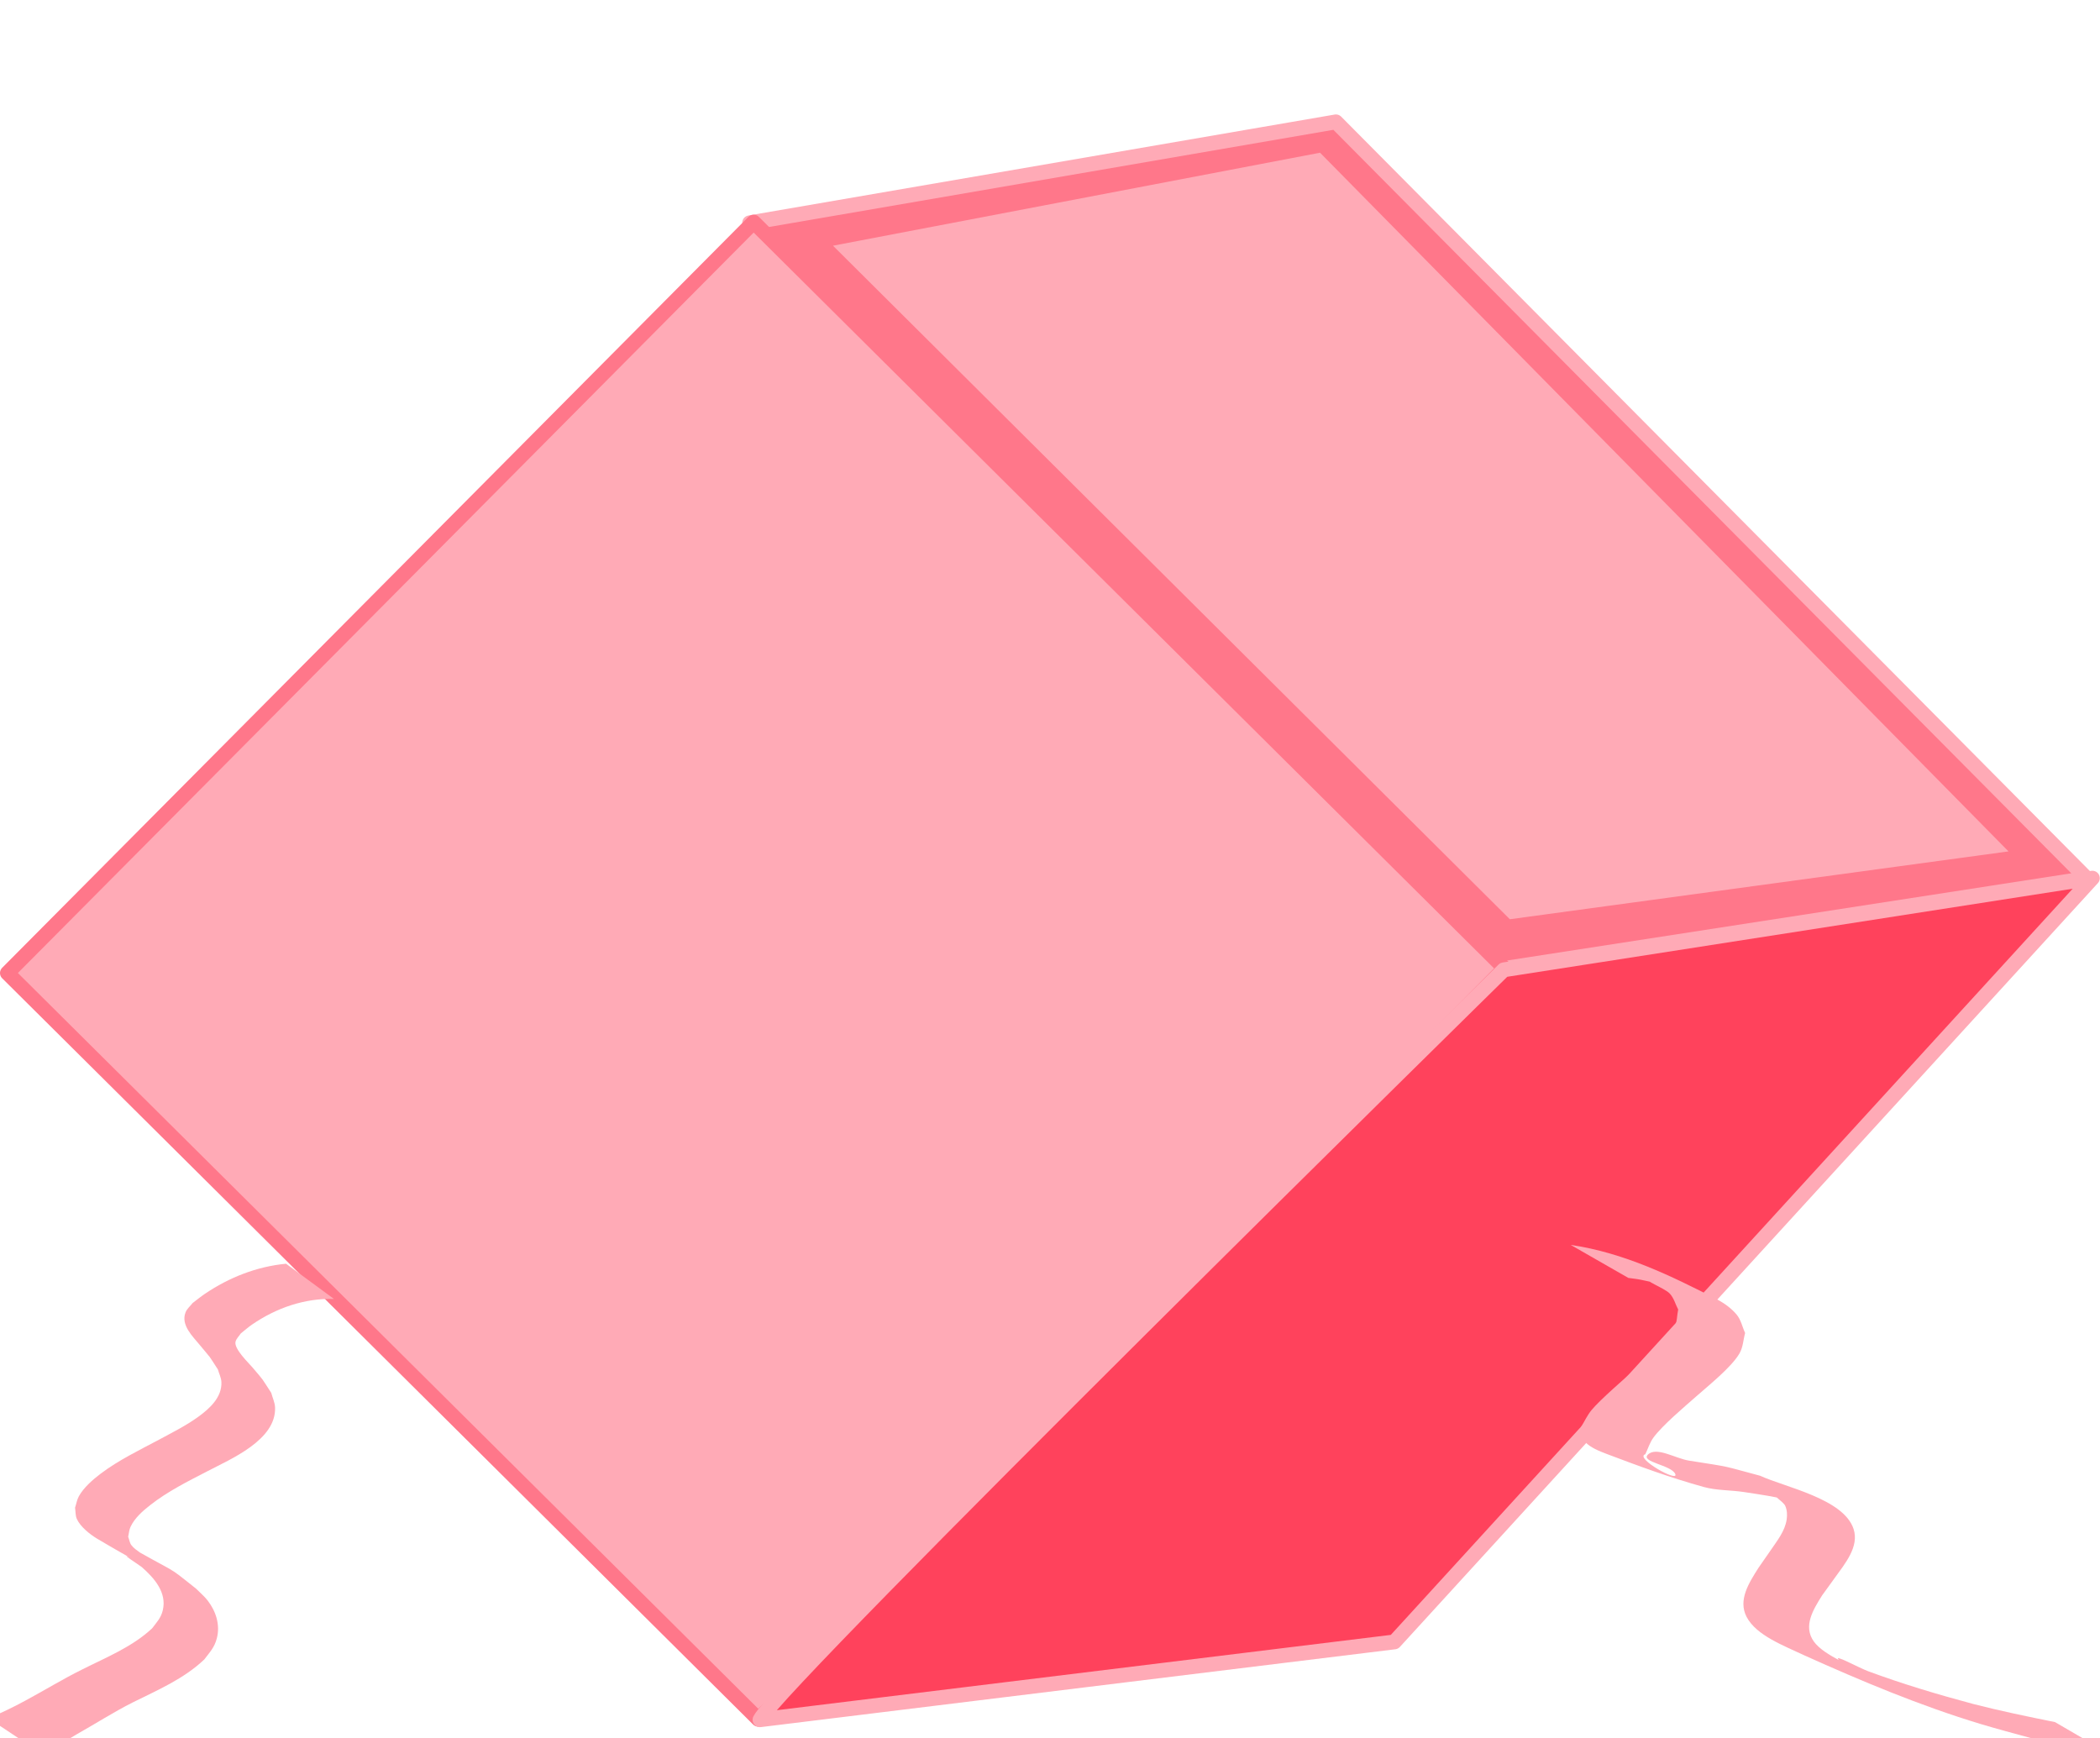
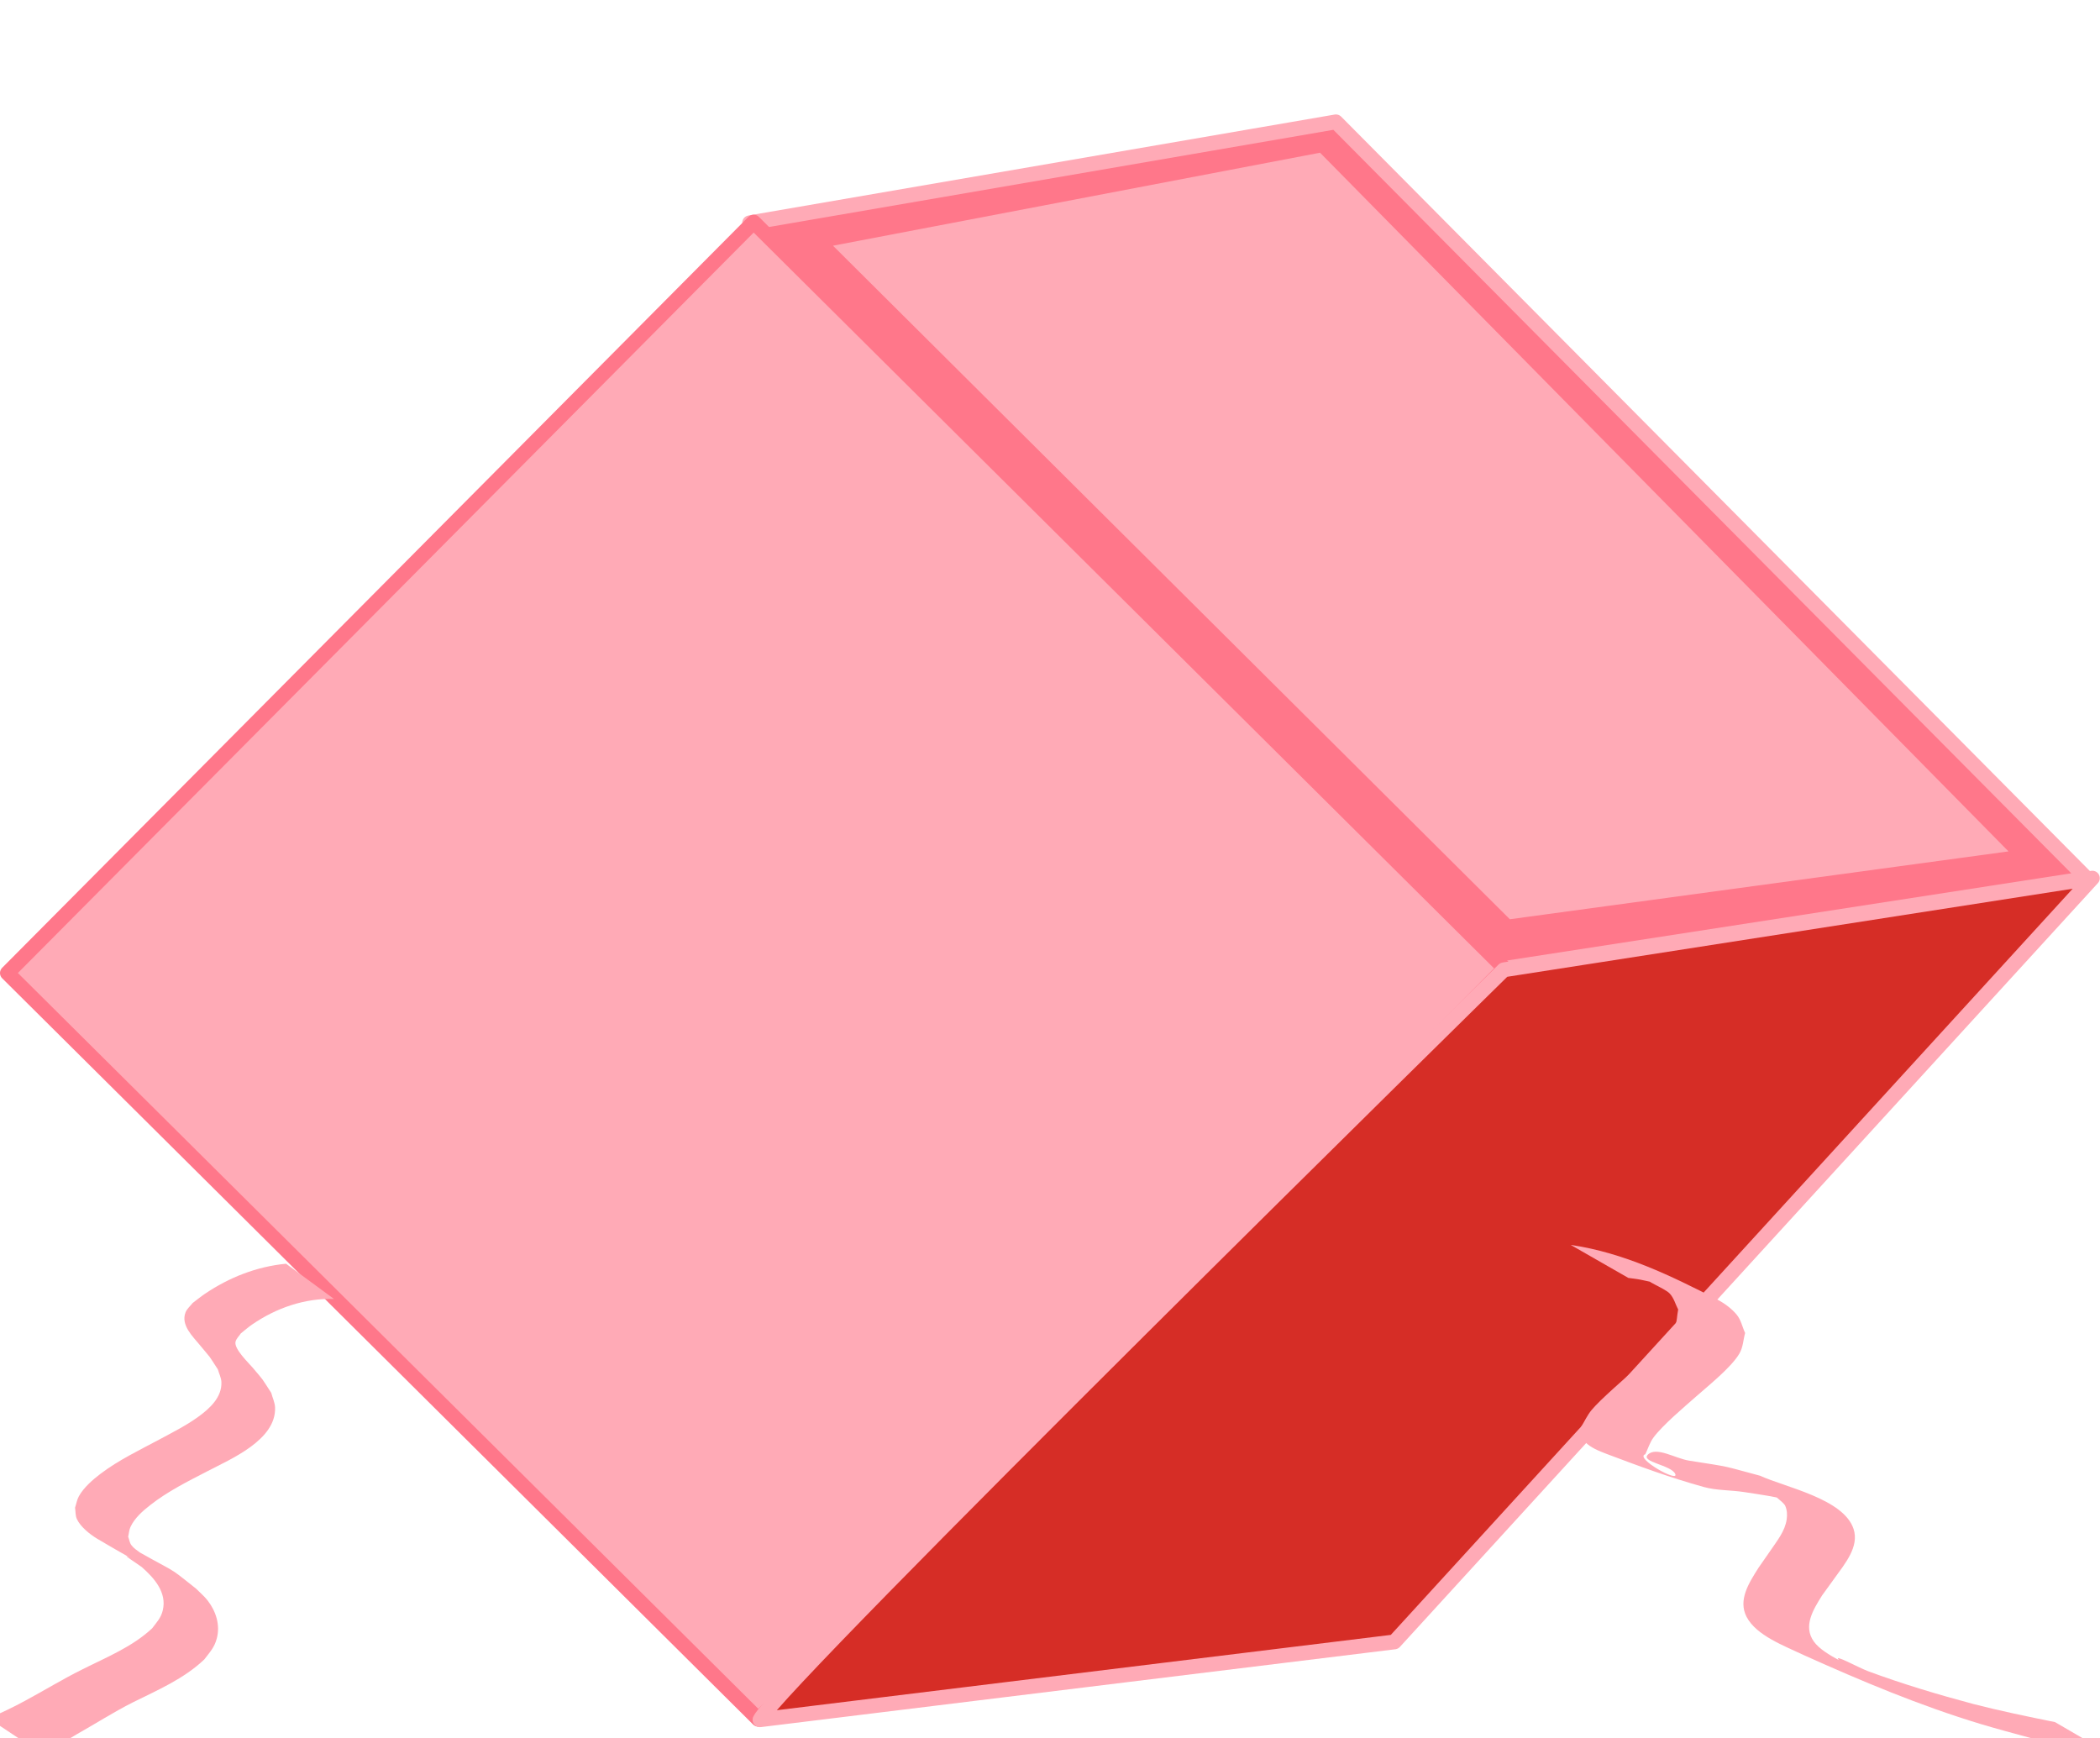
<svg xmlns="http://www.w3.org/2000/svg" width="99.184mm" height="82.064mm" viewBox="0 0 99.184 82.064" version="1.1" id="svg5">
  <defs id="defs2">
    </defs>
  <g id="layer1" transform="translate(-278.6849,7.452912)">
    <g id="g13050" transform="translate(-91.29927,20.01849)">
      <path style="fill:#ff778a;fill-opacity:1;stroke:#ffaab6;stroke-width:0.7;stroke-linecap:round;stroke-linejoin:round;stroke-dasharray:none;stroke-opacity:1" d="m 405.39,-16.948 27.69,-4.768 35.464,35.732 -27.749,4.288 z" id="path12880-2-33" />
      <rect style="fill:#ffaab6;fill-opacity:1;stroke:#ff778a;stroke-width:0.7;stroke-linecap:round;stroke-linejoin:round;stroke-dasharray:none;stroke-opacity:1" id="rect12802" width="50" height="50" x="-297.93" y="-325.717" transform="rotate(134.8199)" />
-       <path style="fill:#ff425c;fill-opacity:1;stroke:#ffaab6;stroke-width:0.7;stroke-linecap:round;stroke-linejoin:round;stroke-dasharray:none;stroke-opacity:1" d="m 405.879,53.751 c 0.89,-1.78 35.129,-35.418 35.129,-35.418 l 27.8,-4.33 -32.964,36.072 z" id="path12882" />
+       <path style="fill:#d62d26;fill-opacity:1;stroke:#ffaab6;stroke-width:0.7;stroke-linecap:round;stroke-linejoin:round;stroke-dasharray:none;stroke-opacity:1" d="m 405.879,53.751 c 0.89,-1.78 35.129,-35.418 35.129,-35.418 l 27.8,-4.33 -32.964,36.072 z" id="path12882" />
      <path style="fill:#ffaab6;fill-opacity:1;stroke:none;stroke-width:0.7;stroke-opacity:1" id="path5447" d="m 383.497,32.213 c -1.387,0.133 -2.691,0.647 -3.841,1.426 -0.198,0.134 -0.383,0.287 -0.574,0.431 -0.111,0.147 -0.267,0.268 -0.334,0.44 -0.236,0.602 0.342,1.139 0.672,1.541 0.639,0.778 0.325,0.345 0.855,1.156 0.055,0.197 0.156,0.387 0.166,0.591 0.035,0.728 -0.566,1.264 -1.094,1.646 -0.584,0.423 -1.212,0.733 -1.844,1.075 -0.939,0.503 -1.91,0.965 -2.764,1.61 -0.363,0.274 -0.801,0.653 -1.029,1.065 -0.092,0.167 -0.121,0.361 -0.181,0.542 0.029,0.179 0.011,0.373 0.087,0.538 0.169,0.368 0.623,0.726 0.951,0.923 1.014,0.61 2.058,1.17 3.08,1.768 0.54,0.316 -1.061,-0.67 -1.633,-0.922 -0.253,-0.111 0.443,0.331 0.664,0.496 0.582,0.51 1.197,1.196 0.995,2.042 -0.088,0.368 -0.284,0.56 -0.506,0.855 -0.943,0.879 -2.157,1.364 -3.294,1.937 -0.93,0.459 -1.812,1.003 -2.725,1.493 -0.553,0.302 -1.123,0.569 -1.701,0.819 0,0 2.456,1.631 2.456,1.631 v 0 c 0.572,-0.263 1.143,-0.531 1.679,-0.863 0.891,-0.502 1.753,-1.055 2.667,-1.518 1.18,-0.585 2.418,-1.114 3.386,-2.034 0.265,-0.352 0.475,-0.556 0.59,-0.994 0.167,-0.634 -0.041,-1.278 -0.431,-1.784 -0.158,-0.206 -0.363,-0.372 -0.544,-0.558 -1.568,-1.246 -0.553,-0.491 -3.751,-2.334 -0.56,-0.323 1.107,0.669 1.669,0.989 0.193,0.11 -0.382,-0.227 -0.562,-0.358 -0.147,-0.108 -0.306,-0.21 -0.416,-0.356 -0.086,-0.114 -0.101,-0.267 -0.152,-0.401 0.037,-0.156 0.043,-0.322 0.112,-0.467 0.199,-0.419 0.569,-0.742 0.923,-1.02 0.83,-0.653 1.779,-1.124 2.711,-1.606 1.103,-0.578 3.245,-1.47 3.192,-3.005 -0.008,-0.239 -0.121,-0.463 -0.181,-0.695 -0.51,-0.78 -0.288,-0.493 -0.892,-1.207 -0.168,-0.198 -0.875,-0.872 -0.795,-1.205 0.036,-0.151 0.166,-0.263 0.249,-0.394 0.179,-0.141 0.348,-0.294 0.536,-0.422 1.14,-0.782 2.475,-1.247 3.865,-1.207 0,0 -2.259,-1.661 -2.259,-1.661 z" />
      <path style="fill:#ffaab6;fill-opacity:1;stroke:none;stroke-width:0.778;stroke-opacity:1" id="path5449" d="m 446.881,32.882 c 0.2,0.029 0.402,0.048 0.599,0.088 0.324,0.066 0.648,0.135 0.96,0.229 0.399,0.121 1.531,0.588 1.166,0.416 -0.535,-0.251 -1.049,-0.662 -1.679,-0.657 -0.423,0.004 0.675,0.402 0.918,0.663 0.206,0.222 0.267,0.503 0.4,0.755 -0.06,0.282 -0.041,0.581 -0.179,0.847 -0.348,0.669 -1.266,1.433 -1.845,1.96 -0.461,0.419 -1.653,1.442 -2.061,1.934 -0.21,0.253 -0.335,0.54 -0.503,0.809 0.066,0.237 0.01,0.516 0.199,0.712 0.248,0.259 0.647,0.421 1.025,0.564 1.495,0.566 3.005,1.122 4.575,1.557 0.602,0.167 1.27,0.142 1.899,0.238 1.973,0.299 1.647,0.267 3.405,0.797 -0.641,-0.241 -1.214,-0.652 -1.924,-0.722 -0.297,-0.029 0.373,0.365 0.467,0.579 0.089,0.203 0.098,0.427 0.067,0.64 -0.08,0.55 -0.441,0.992 -0.767,1.472 -0.186,0.273 -0.377,0.543 -0.566,0.815 -0.445,0.704 -0.976,1.516 -0.56,2.315 0.458,0.879 1.761,1.36 2.74,1.823 2.684,1.206 5.422,2.362 8.326,3.24 0.696,0.21 1.658,0.469 2.373,0.664 1.335,0.362 2.707,0.636 4.062,0.952 0,0 -2.933,-1.709 -2.933,-1.709 v 0 c -1.296,-0.262 -2.592,-0.529 -3.863,-0.856 -1.695,-0.453 -3.349,-0.949 -4.965,-1.548 -0.464,-0.172 -1.679,-0.851 -1.383,-0.531 0.347,0.376 1.036,0.477 1.553,0.715 -0.811,-0.366 -2.257,-0.92 -2.734,-1.586 -0.521,-0.728 -0.025,-1.514 0.389,-2.177 0.195,-0.27 0.392,-0.539 0.586,-0.81 0.495,-0.691 1.175,-1.489 0.902,-2.327 -0.467,-1.431 -3.215,-1.966 -4.415,-2.516 -1.88,-0.5 -1.242,-0.38 -3.362,-0.715 -0.644,-0.102 -1.533,-0.676 -1.937,-0.284 -0.362,0.351 1.1,0.491 1.29,0.912 0.202,0.446 -1.955,-0.757 -1.412,-0.929 0.128,-0.263 0.204,-0.544 0.385,-0.789 0.43,-0.584 1.465,-1.453 2.013,-1.937 0.585,-0.518 1.662,-1.375 2.044,-2.027 0.178,-0.303 0.181,-0.648 0.271,-0.972 -0.137,-0.295 -0.189,-0.621 -0.412,-0.884 -0.247,-0.29 -0.588,-0.539 -0.966,-0.732 -2.093,-1.069 -4.334,-2.174 -6.859,-2.545 0,0 2.713,1.554 2.713,1.554 z" />
      <path style="fill:#ffaab6;fill-opacity:1;stroke:none;stroke-width:0.561;stroke-linecap:round;stroke-linejoin:round;stroke-dasharray:none;stroke-opacity:1" d="m 409.327,-15.867 23.004,-4.392 32.516,32.999 -23.552,3.204 z" id="path12880-2-33-3" />
    </g>
  </g>
</svg>
